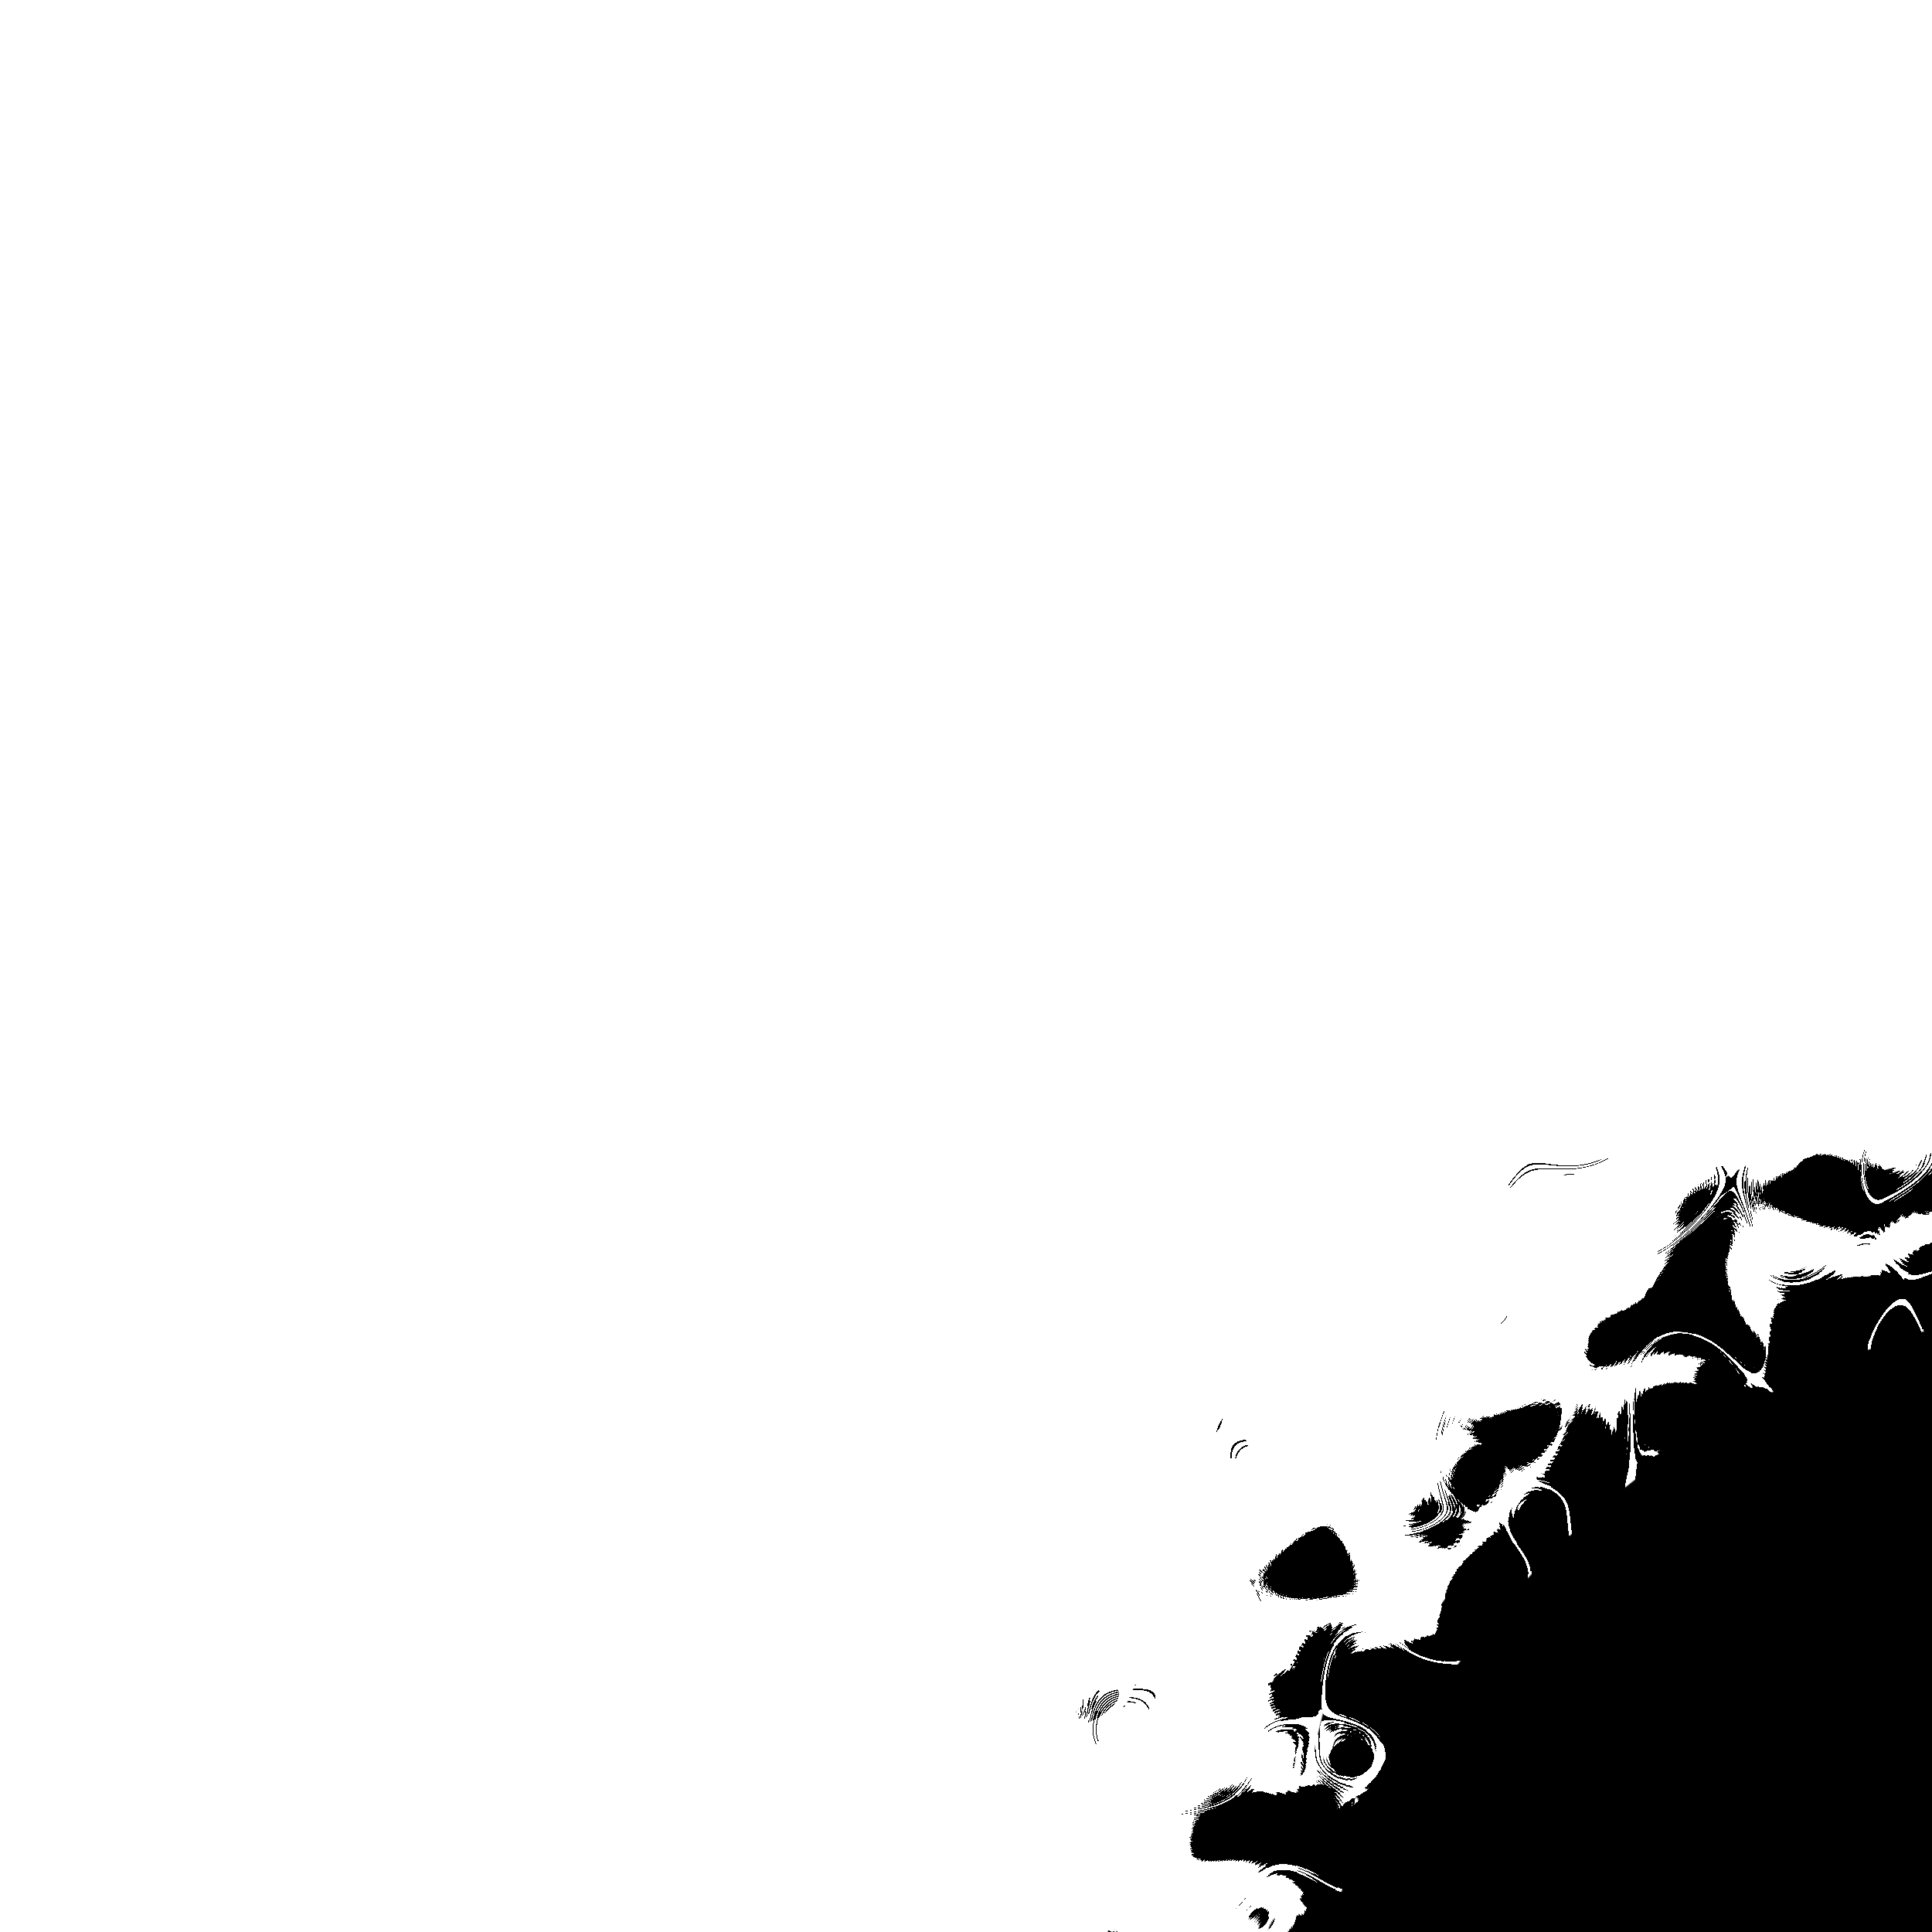
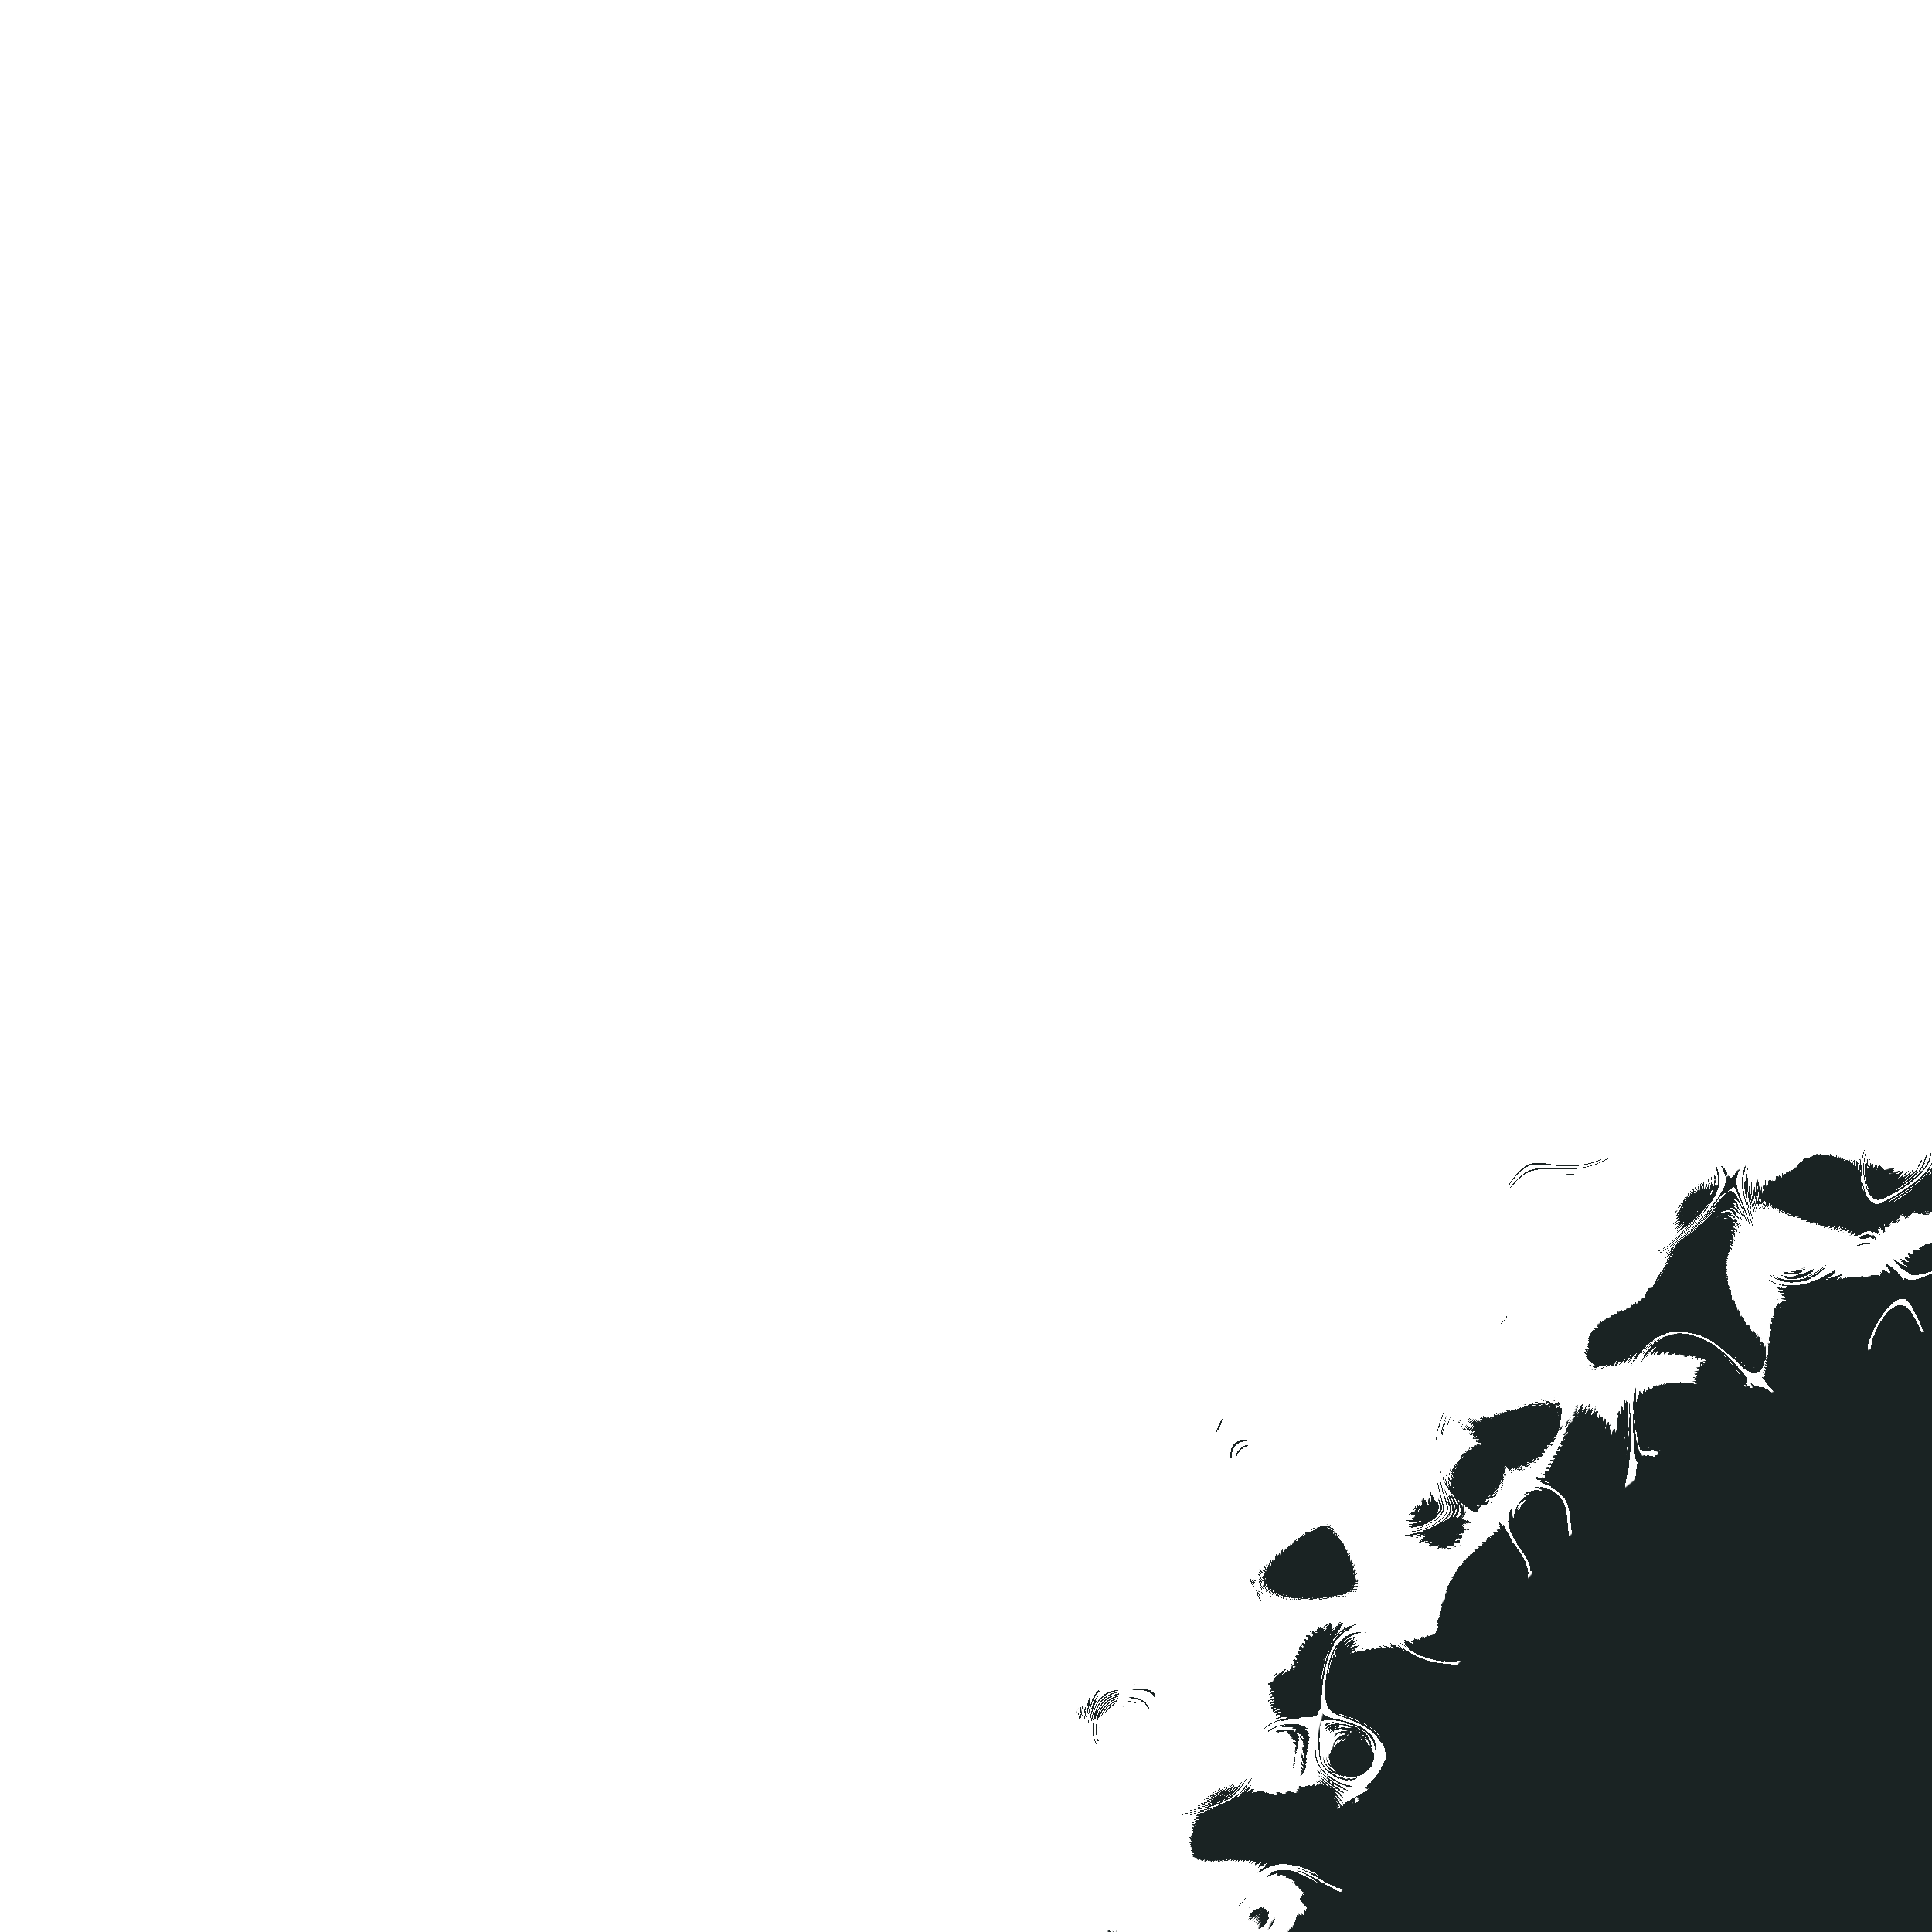
<svg xmlns="http://www.w3.org/2000/svg" width="200" height="200" viewBox="0 0 220 220">
  <filter id="displacementFilter">
    <feTurbulence type="turbulence" baseFrequency="0.07" numOctaves="1" result="turbulence" />
    <feDisplacementMap in2="turbulence" in="SourceGraphic" scale="55" xChannelSelector="R" yChannelSelector="G" />
  </filter>
-   <circle cx="100%" cy="100%" r="100" style="filter: url(#displacementFilter)">
-     <animate attributeType="XML" attributeName="cx" from="-100" to="100" dur="10s" repeatCount="1" fill="freeze" />
-     <animate attributeType="XML" attributeName="cy" from="-100" to="100" dur="10s" repeatCount="1" fill="freeze" />
-     <animate attributeType="XML" attributeName="r" from="100" to="200" dur="10s" repeatCount="1" fill="freeze" />
+   <circle fill="#1a2323" cx="100%" cy="100%" r="100" style="filter: url(#displacementFilter)">
+     <animate attributeType="XML" attributeName="cx" from="-100" to="100" dur="5s" repeatCount="1" fill="freeze" />
+     <animate attributeType="XML" attributeName="cy" from="-100" to="100" dur="5s" repeatCount="1" fill="freeze" />
+     <animate attributeType="XML" attributeName="r" from="100" to="200" dur="5s" repeatCount="1" fill="freeze" />
  </circle>
</svg>
